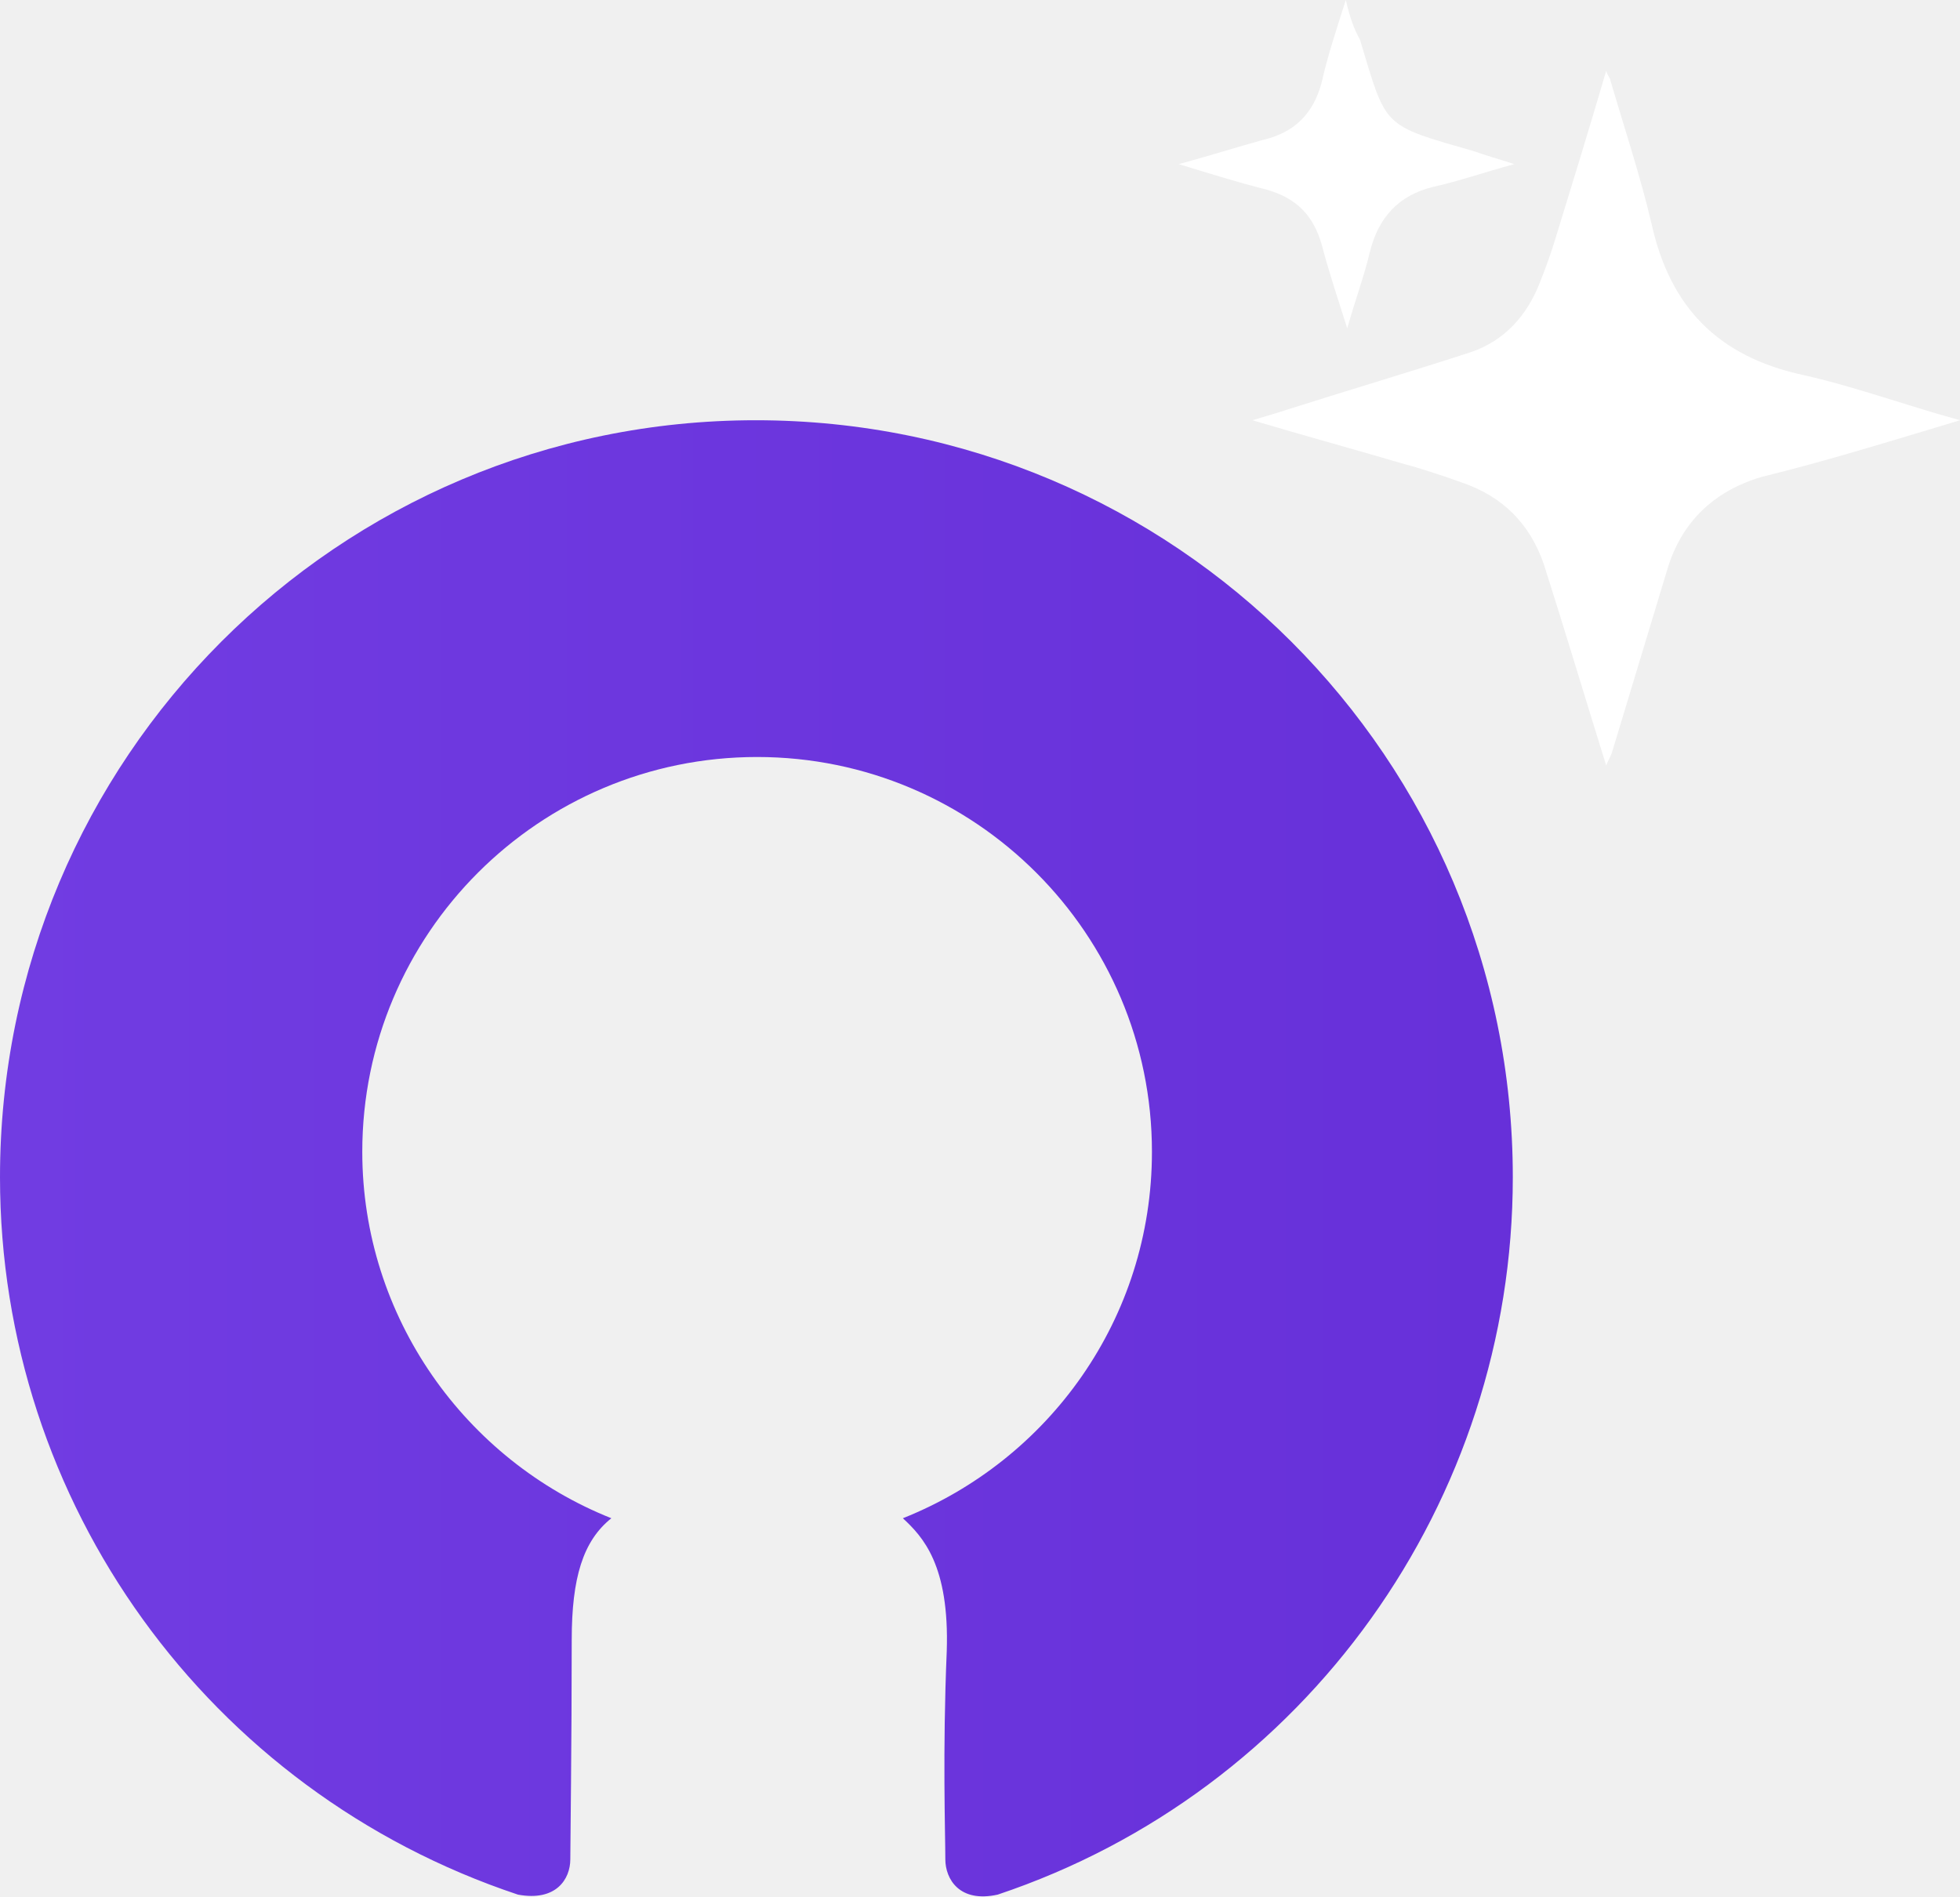
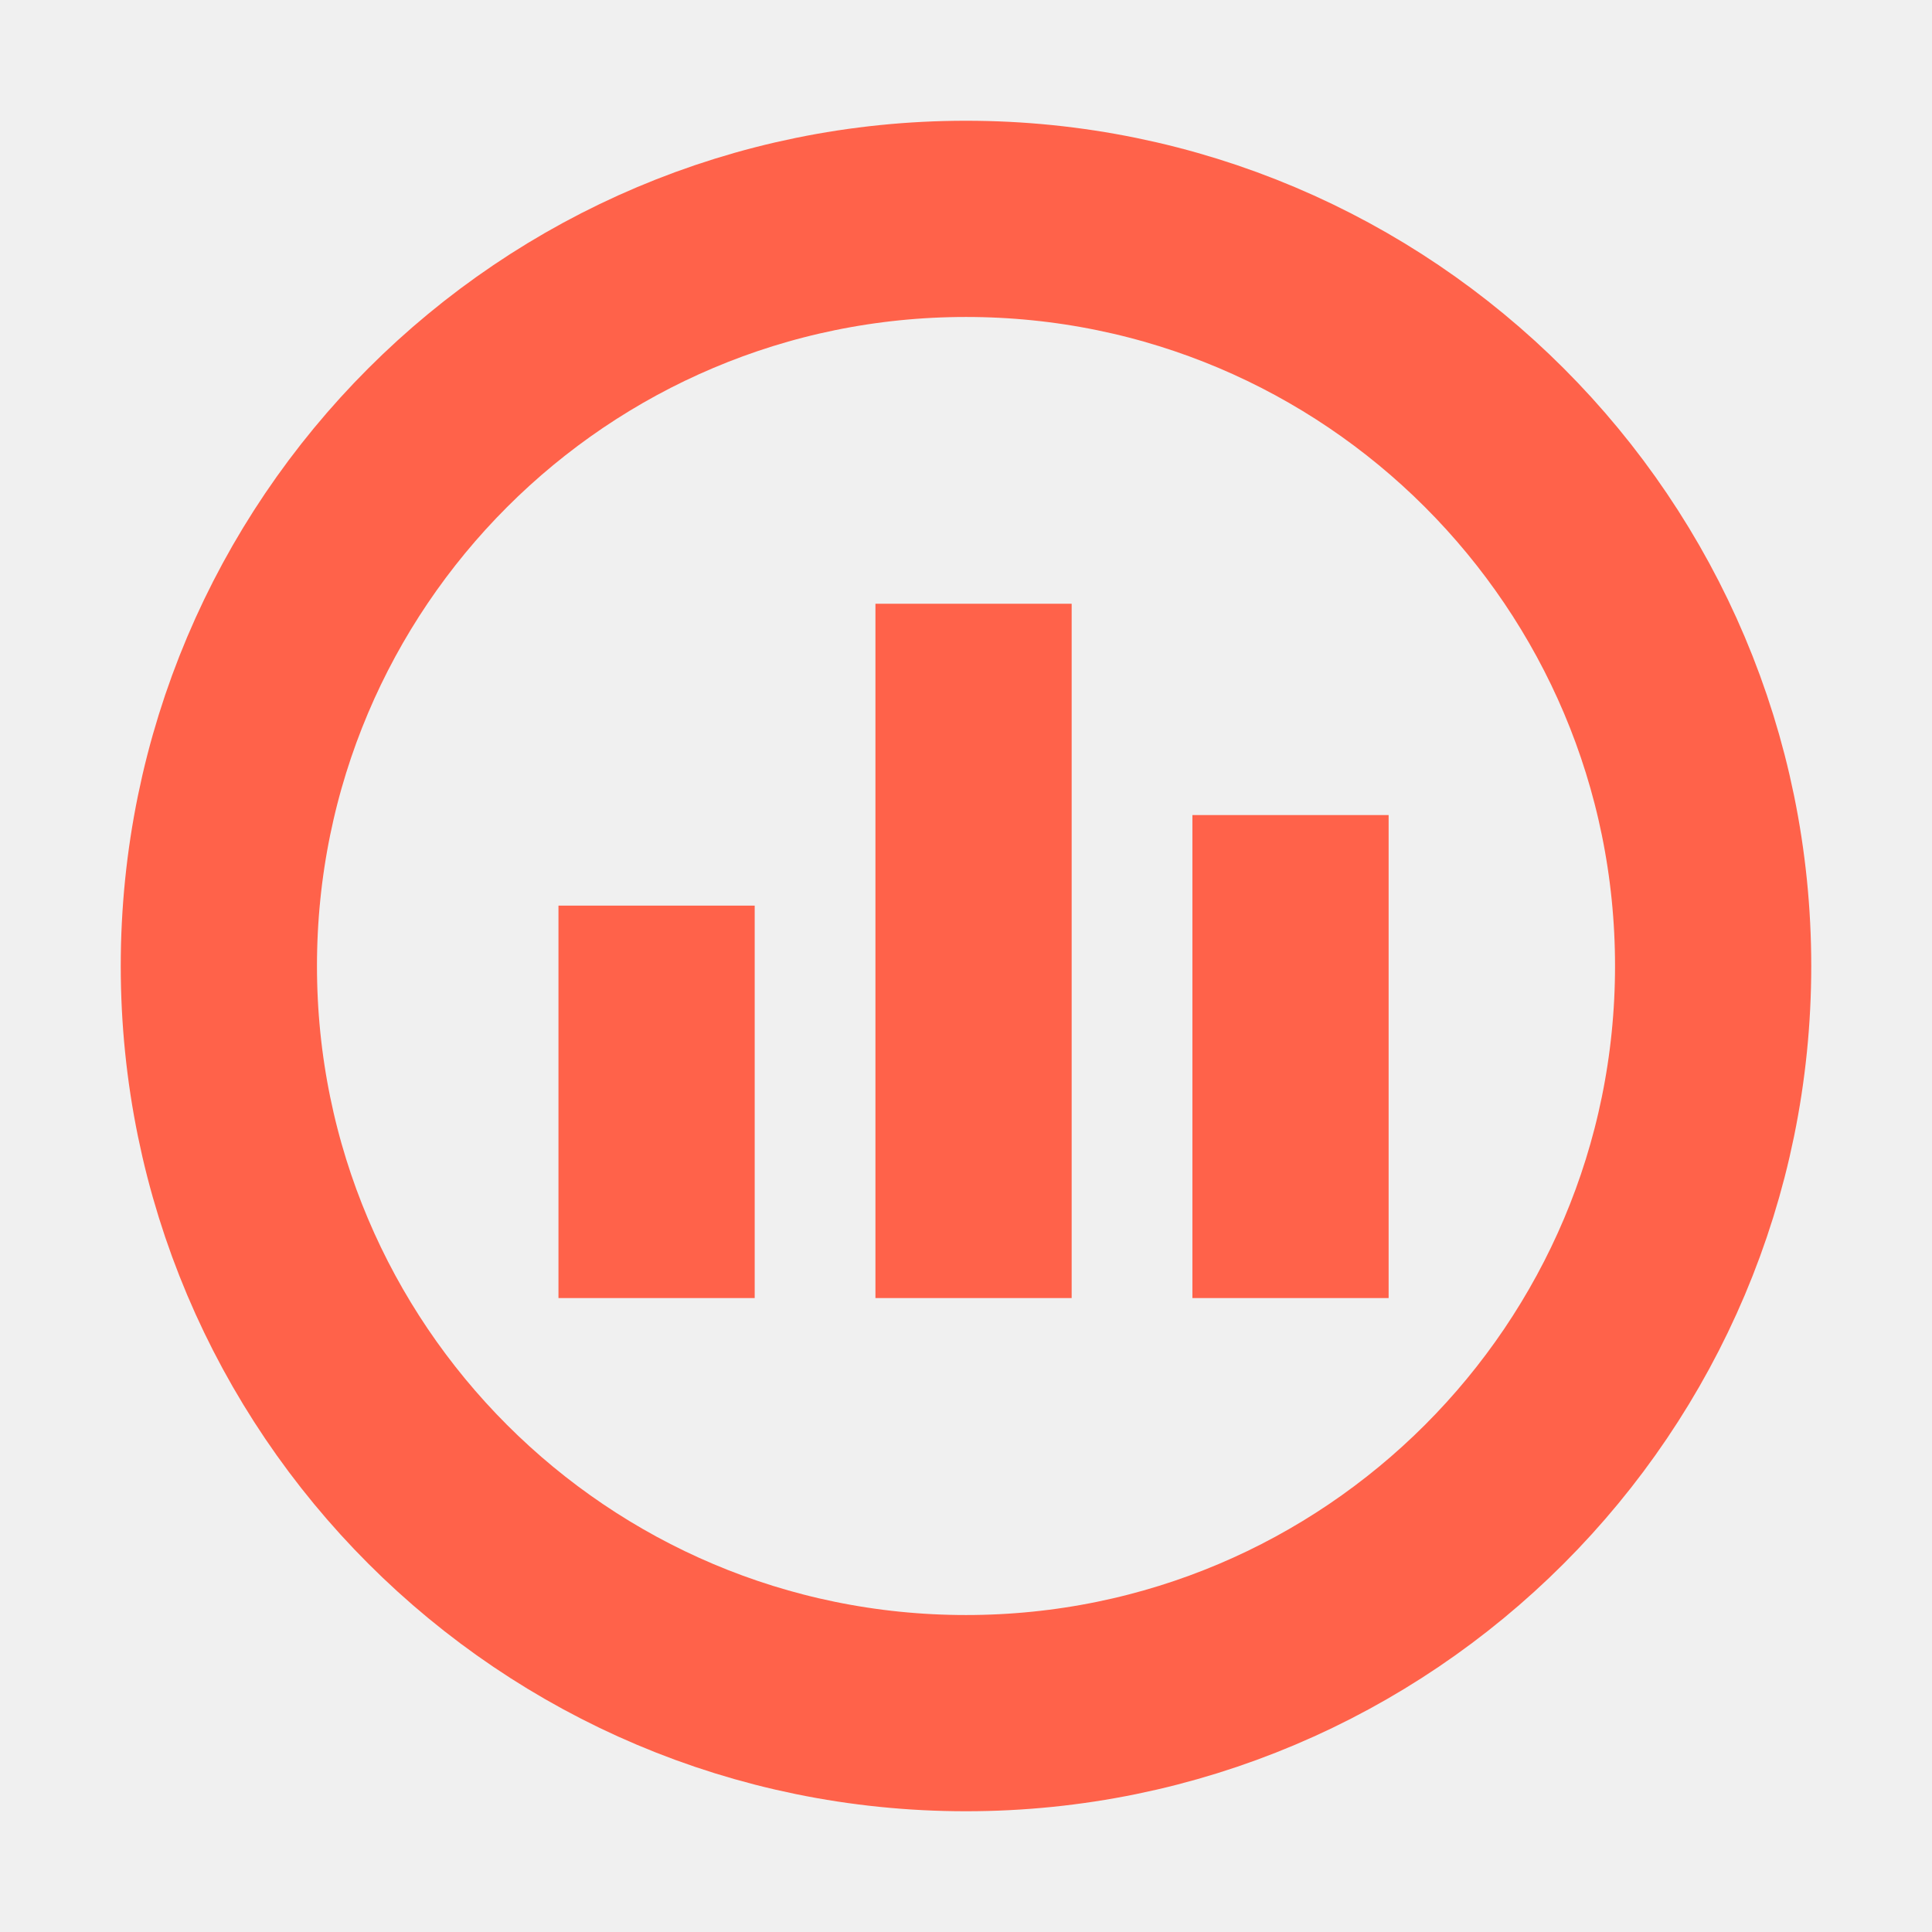
- <svg xmlns="http://www.w3.org/2000/svg" version="1.1" x="0px" y="0px" style="enable-background:new 0 0 485.5 142;" xml:space="preserve" viewBox="3 4 138.5 134.02">
-   <style type="text/css">
- 	.st0{display:none;}
- 	.st1{display:inline;fill:#080B13;}
- 	.st2{enable-background:new    ;}
- 	.st3{fill:#FFFFFF;}
- 	.st4{fill:url(#SVGID_1_);}
- </style>
-   <g class="st2">
-     <g>
-       <path class="st3" d="M141.5,33.7c-4-1.1-7.5-2.4-11.1-3.2c-6-1.3-9.4-4.8-10.7-10.7c-0.8-3.4-1.9-6.7-2.9-10.1    c0-0.2-0.2-0.3-0.3-0.7c-1.2,4.1-2.4,8-3.6,11.9c-0.3,1-0.7,2.1-1.1,3.1c-0.9,2.3-2.5,4.1-4.9,4.9c-4.3,1.4-8.7,2.7-13.1,4.1    c-0.6,0.2-1.3,0.4-2.3,0.7c3.7,1.1,7,2,10.4,3c1.5,0.4,3,0.9,4.4,1.4c2.9,1,4.8,2.9,5.8,5.8c1.5,4.7,2.9,9.4,4.4,14.2    c0.1-0.3,0.3-0.6,0.4-0.9c1.3-4.3,2.6-8.6,3.9-12.9c1-3.4,3.3-5.6,6.7-6.6C132,36.6,136.5,35.2,141.5,33.7z" />
-       <path class="st3" d="M98.1,4c-0.7,2.2-1.3,4-1.7,5.8c-0.6,2.3-2,3.6-4.2,4.1c-1.8,0.5-3.7,1.1-5.9,1.7c2.3,0.7,4.2,1.3,6.2,1.8    c2.1,0.6,3.3,1.8,3.9,3.9c0.5,1.9,1.1,3.7,1.8,5.9c0.6-2.1,1.2-3.7,1.6-5.4c0.6-2.4,2-4,4.5-4.6c1.8-0.4,3.5-1,5.7-1.6    c-1.2-0.4-2-0.6-2.8-0.9c-6.6-1.9-6.2-1.6-8.1-7.9C98.7,6.1,98.4,5.3,98.1,4z" />
-     </g>
-     <g id="Vector_Smart_Object_xA0_Image_00000107568830299365483660000013795074849348738710_">
-       <linearGradient id="SVGID_1_" gradientUnits="userSpaceOnUse" x1="2.959" y1="85.854" x2="109.873" y2="85.854">
-         <stop offset="0" style="stop-color:#713CE2" />
-         <stop offset="1" style="stop-color:#6730D9" />
-       </linearGradient>
-       <path class="st4" d="M56.4,33.7C26.9,33.7,3,57.6,3,87.2c0,23,14.7,43.4,36.6,50.7c2.7,0.5,3.7-1.1,3.7-2.5    c0-0.8,0.1-8.4,0.1-15.5c0-4.4,0.8-7,2.8-8.6c-10.3-4.1-17.6-14.2-17.6-25.9c0-15.4,12.5-27.9,27.9-27.9    c15.4,0,27.9,12.5,27.9,27.9c0,11.8-7.3,21.8-17.6,25.9c1.4,1.3,3.3,3.3,3.1,9.4c-0.3,7.1-0.1,12.9-0.1,14.7c0,1.4,1,3.1,3.7,2.5    c21.8-7.3,36.4-27.8,36.4-50.7C109.9,57.6,86,33.7,56.4,33.7z" />
-     </g>
-   </g>
+ <svg xmlns="http://www.w3.org/2000/svg" viewBox="0 0 64 64" fill="#FF624A">
+   <circle cx="32" cy="32" r="24.75" fill="none" stroke="#FF624A" stroke-width="6.5" />
+   <rect x="18.5" y="30" width="6.5" height="13" />
+   <rect x="29" y="20" width="6.5" height="23" />
+   <rect x="39.5" y="27" width="6.5" height="16" />
</svg>
